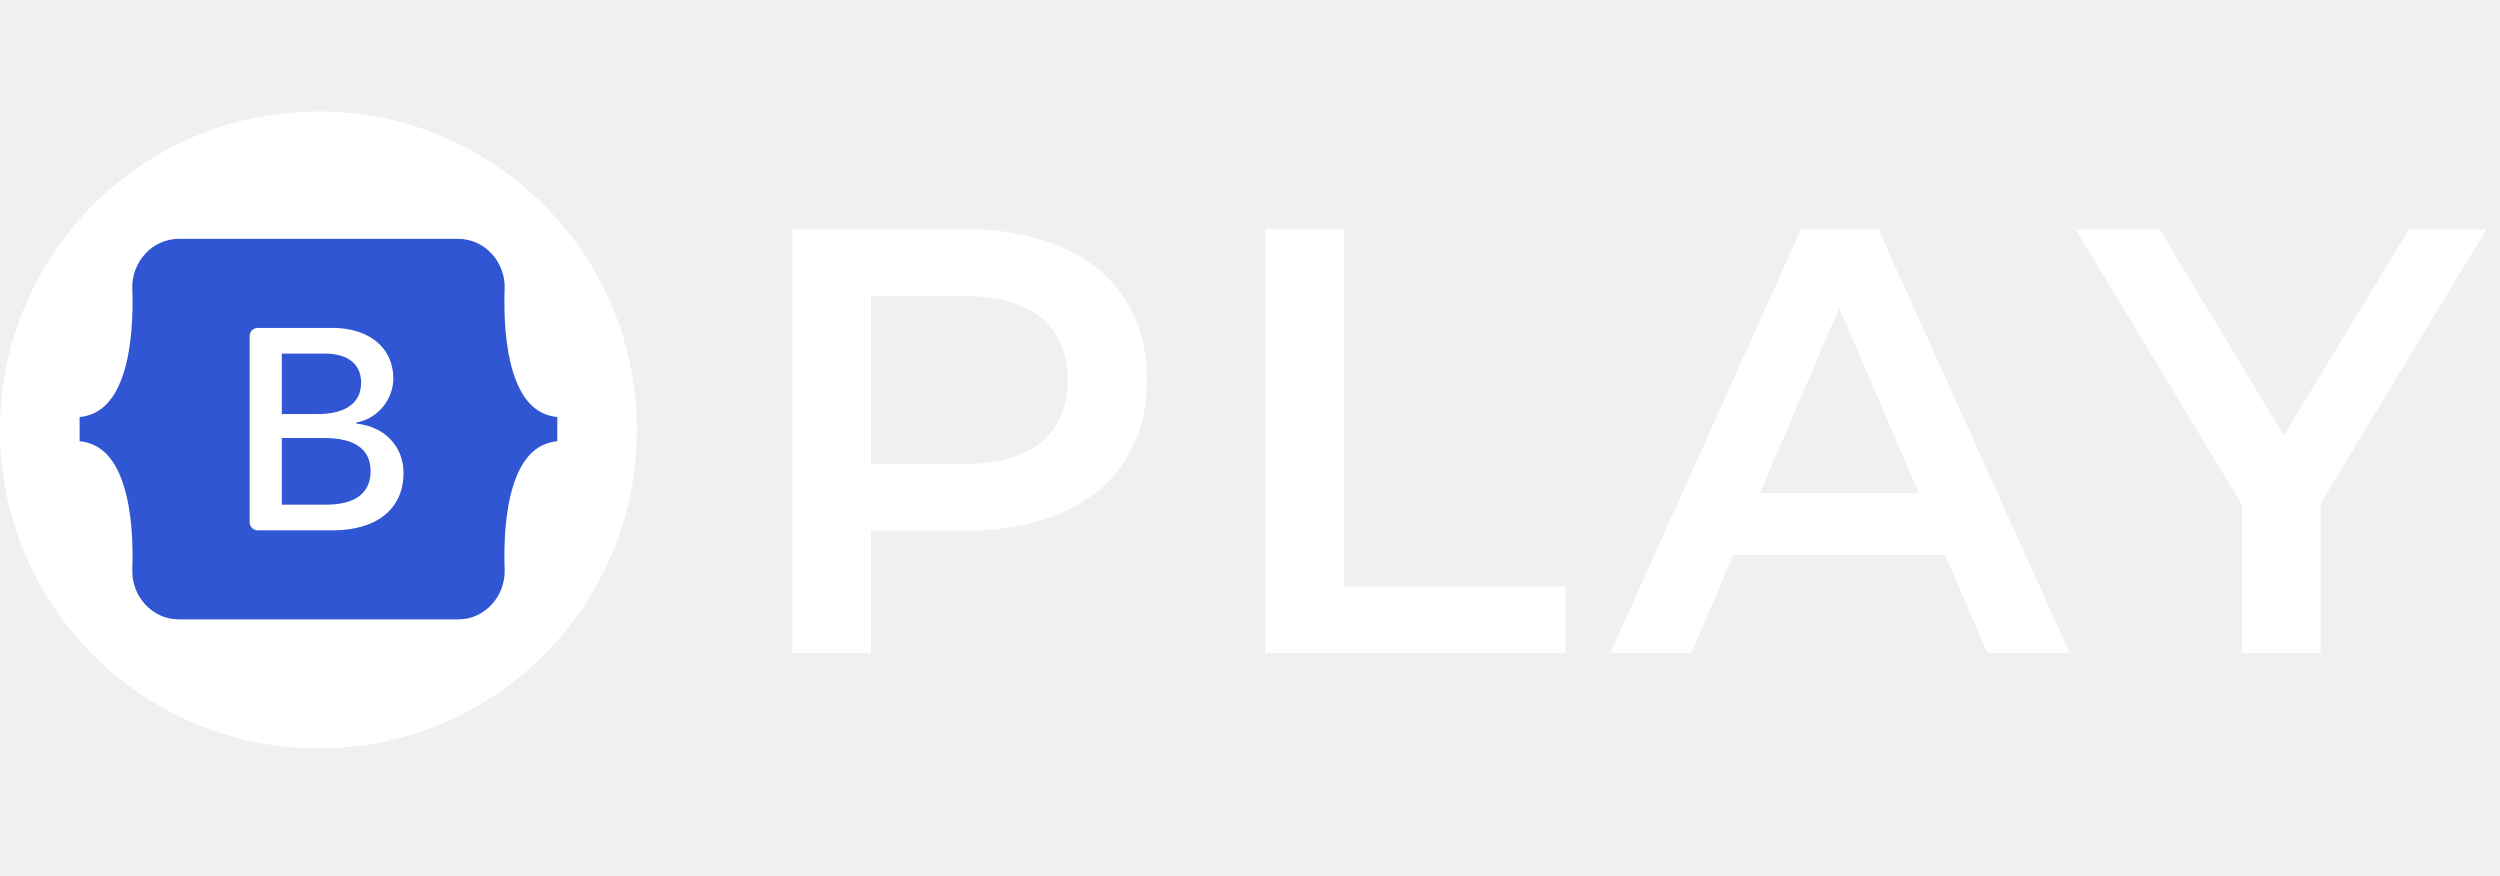
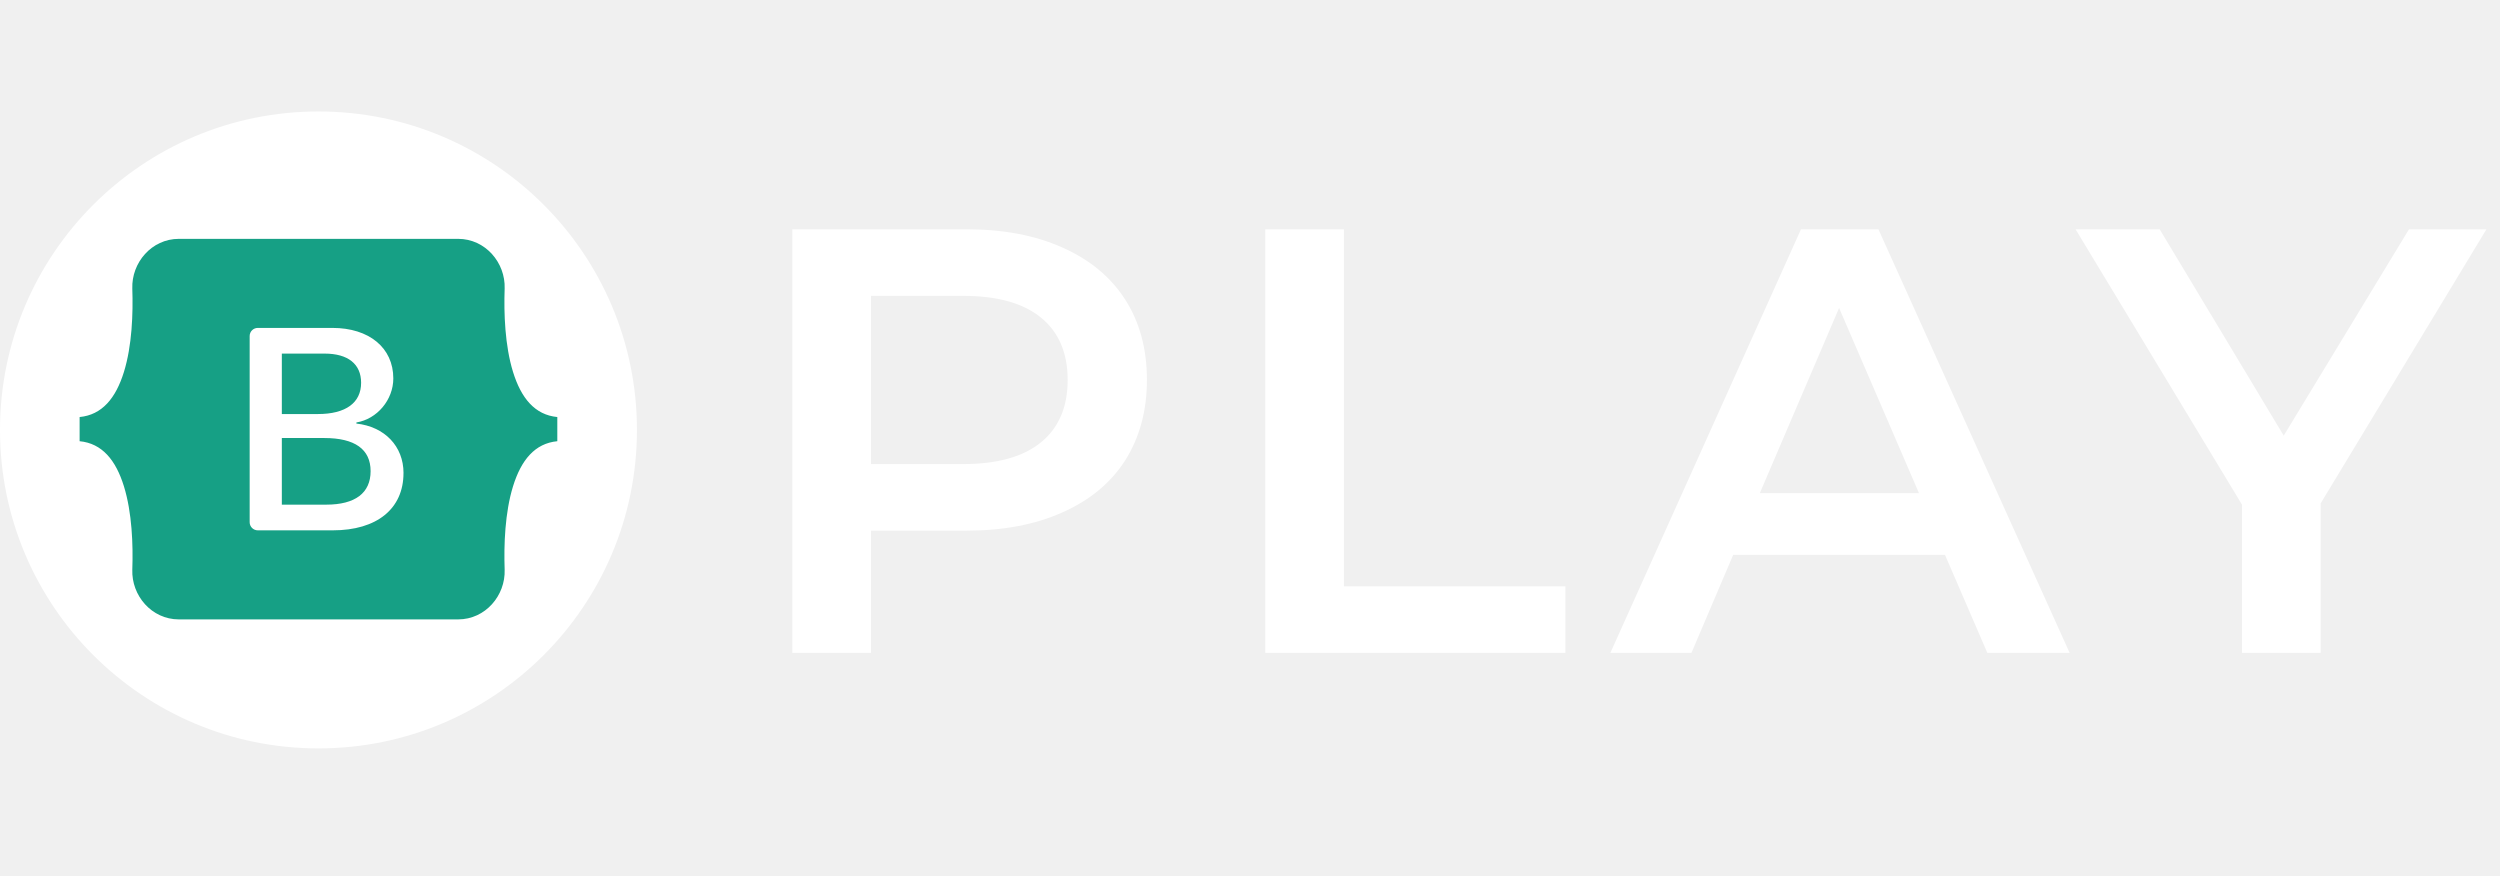
<svg xmlns="http://www.w3.org/2000/svg" fill="none" height="55" viewBox="0 0 157 55" width="157">
  <path d="m60.703 14.4c2.305 0 4.307.38 6.004 1.14 1.723.76 3.04 1.849 3.952 3.268s1.368 3.103 1.368 5.054c0 1.925-.456 3.61-1.368 5.054-.912 1.419-2.229 2.508-3.952 3.268-1.697.76-3.699 1.14-6.004 1.14h-6.004v7.676h-4.94v-26.6zm-.228 14.744c2.153 0 3.787-.456 4.902-1.368s1.672-2.217 1.672-3.914-.557-3.002-1.672-3.914-2.749-1.368-4.902-1.368h-5.776v10.564zm18.985-14.744h4.94v22.42h13.908v4.18h-18.848zm42.685 20.444h-13.3l-2.622 6.156h-5.092l11.97-26.6h4.864l12.008 26.6h-5.168zm-1.634-3.876-5.016-11.628-4.978 11.628zm25.225.646v9.386h-4.94v-9.31l-10.45-17.29h5.282l7.79 12.958 7.866-12.958h4.864z" fill="#fff" />
  <path d="m20 47c11.046 0 20-8.954 20-20s-8.954-20-20-20-20 8.954-20 20 8.954 20 20 20z" fill="#fff" />
-   <path clip-rule="evenodd" d="m11.231 15c-1.712 0-2.978 1.498-2.922 3.123.054 1.561-.016 3.583-.525 5.231-.511 1.653-1.374 2.701-2.784 2.836v1.518c1.41.135 2.273 1.182 2.784 2.836.509 1.649.58 3.67.525 5.231-.057 1.625 1.21 3.123 2.922 3.123h17.54c1.712 0 2.978-1.498 2.921-3.123-.054-1.561.016-3.583.525-5.231.511-1.654 1.372-2.701 2.782-2.836v-1.518c-1.41-.135-2.271-1.182-2.782-2.836-.509-1.649-.58-3.671-.525-5.231.057-1.625-1.21-3.123-2.921-3.123zm14.108 14.711c0 2.237-1.669 3.594-4.438 3.594h-4.714c-.135 0-.264-.054-.359-.149-.095-.095-.149-.225-.149-.36v-11.695c0-.135.053-.264.149-.359.095-.095.225-.149.359-.149h4.688c2.309 0 3.825 1.251 3.825 3.171 0 1.348-1.02 2.555-2.318 2.766v.07c1.768.194 2.959 1.419 2.959 3.11zm-4.952-7.506h-2.688v3.797h2.264c1.75 0 2.715-.705 2.715-1.964-0-1.181-.83-1.832-2.291-1.832zm-2.688 5.303v4.184h2.787c1.822 0 2.788-.731 2.788-2.105s-.992-2.079-2.905-2.079z" fill="#3056d3" fill-rule="evenodd" />
+   <path clip-rule="evenodd" d="m11.231 15c-1.712 0-2.978 1.498-2.922 3.123.054 1.561-.016 3.583-.525 5.231-.511 1.653-1.374 2.701-2.784 2.836v1.518c1.41.135 2.273 1.182 2.784 2.836.509 1.649.58 3.67.525 5.231-.057 1.625 1.21 3.123 2.922 3.123h17.54c1.712 0 2.978-1.498 2.921-3.123-.054-1.561.016-3.583.525-5.231.511-1.654 1.372-2.701 2.782-2.836v-1.518c-1.41-.135-2.271-1.182-2.782-2.836-.509-1.649-.58-3.671-.525-5.231.057-1.625-1.21-3.123-2.921-3.123zm14.108 14.711c0 2.237-1.669 3.594-4.438 3.594h-4.714c-.135 0-.264-.054-.359-.149-.095-.095-.149-.225-.149-.36v-11.695c0-.135.053-.264.149-.359.095-.095.225-.149.359-.149h4.688c2.309 0 3.825 1.251 3.825 3.171 0 1.348-1.02 2.555-2.318 2.766v.07c1.768.194 2.959 1.419 2.959 3.11zm-4.952-7.506h-2.688v3.797h2.264c1.75 0 2.715-.705 2.715-1.964-0-1.181-.83-1.832-2.291-1.832zm-2.688 5.303v4.184h2.787c1.822 0 2.788-.731 2.788-2.105s-.992-2.079-2.905-2.079z" fill="#16a085" fill-rule="evenodd" />
</svg>
